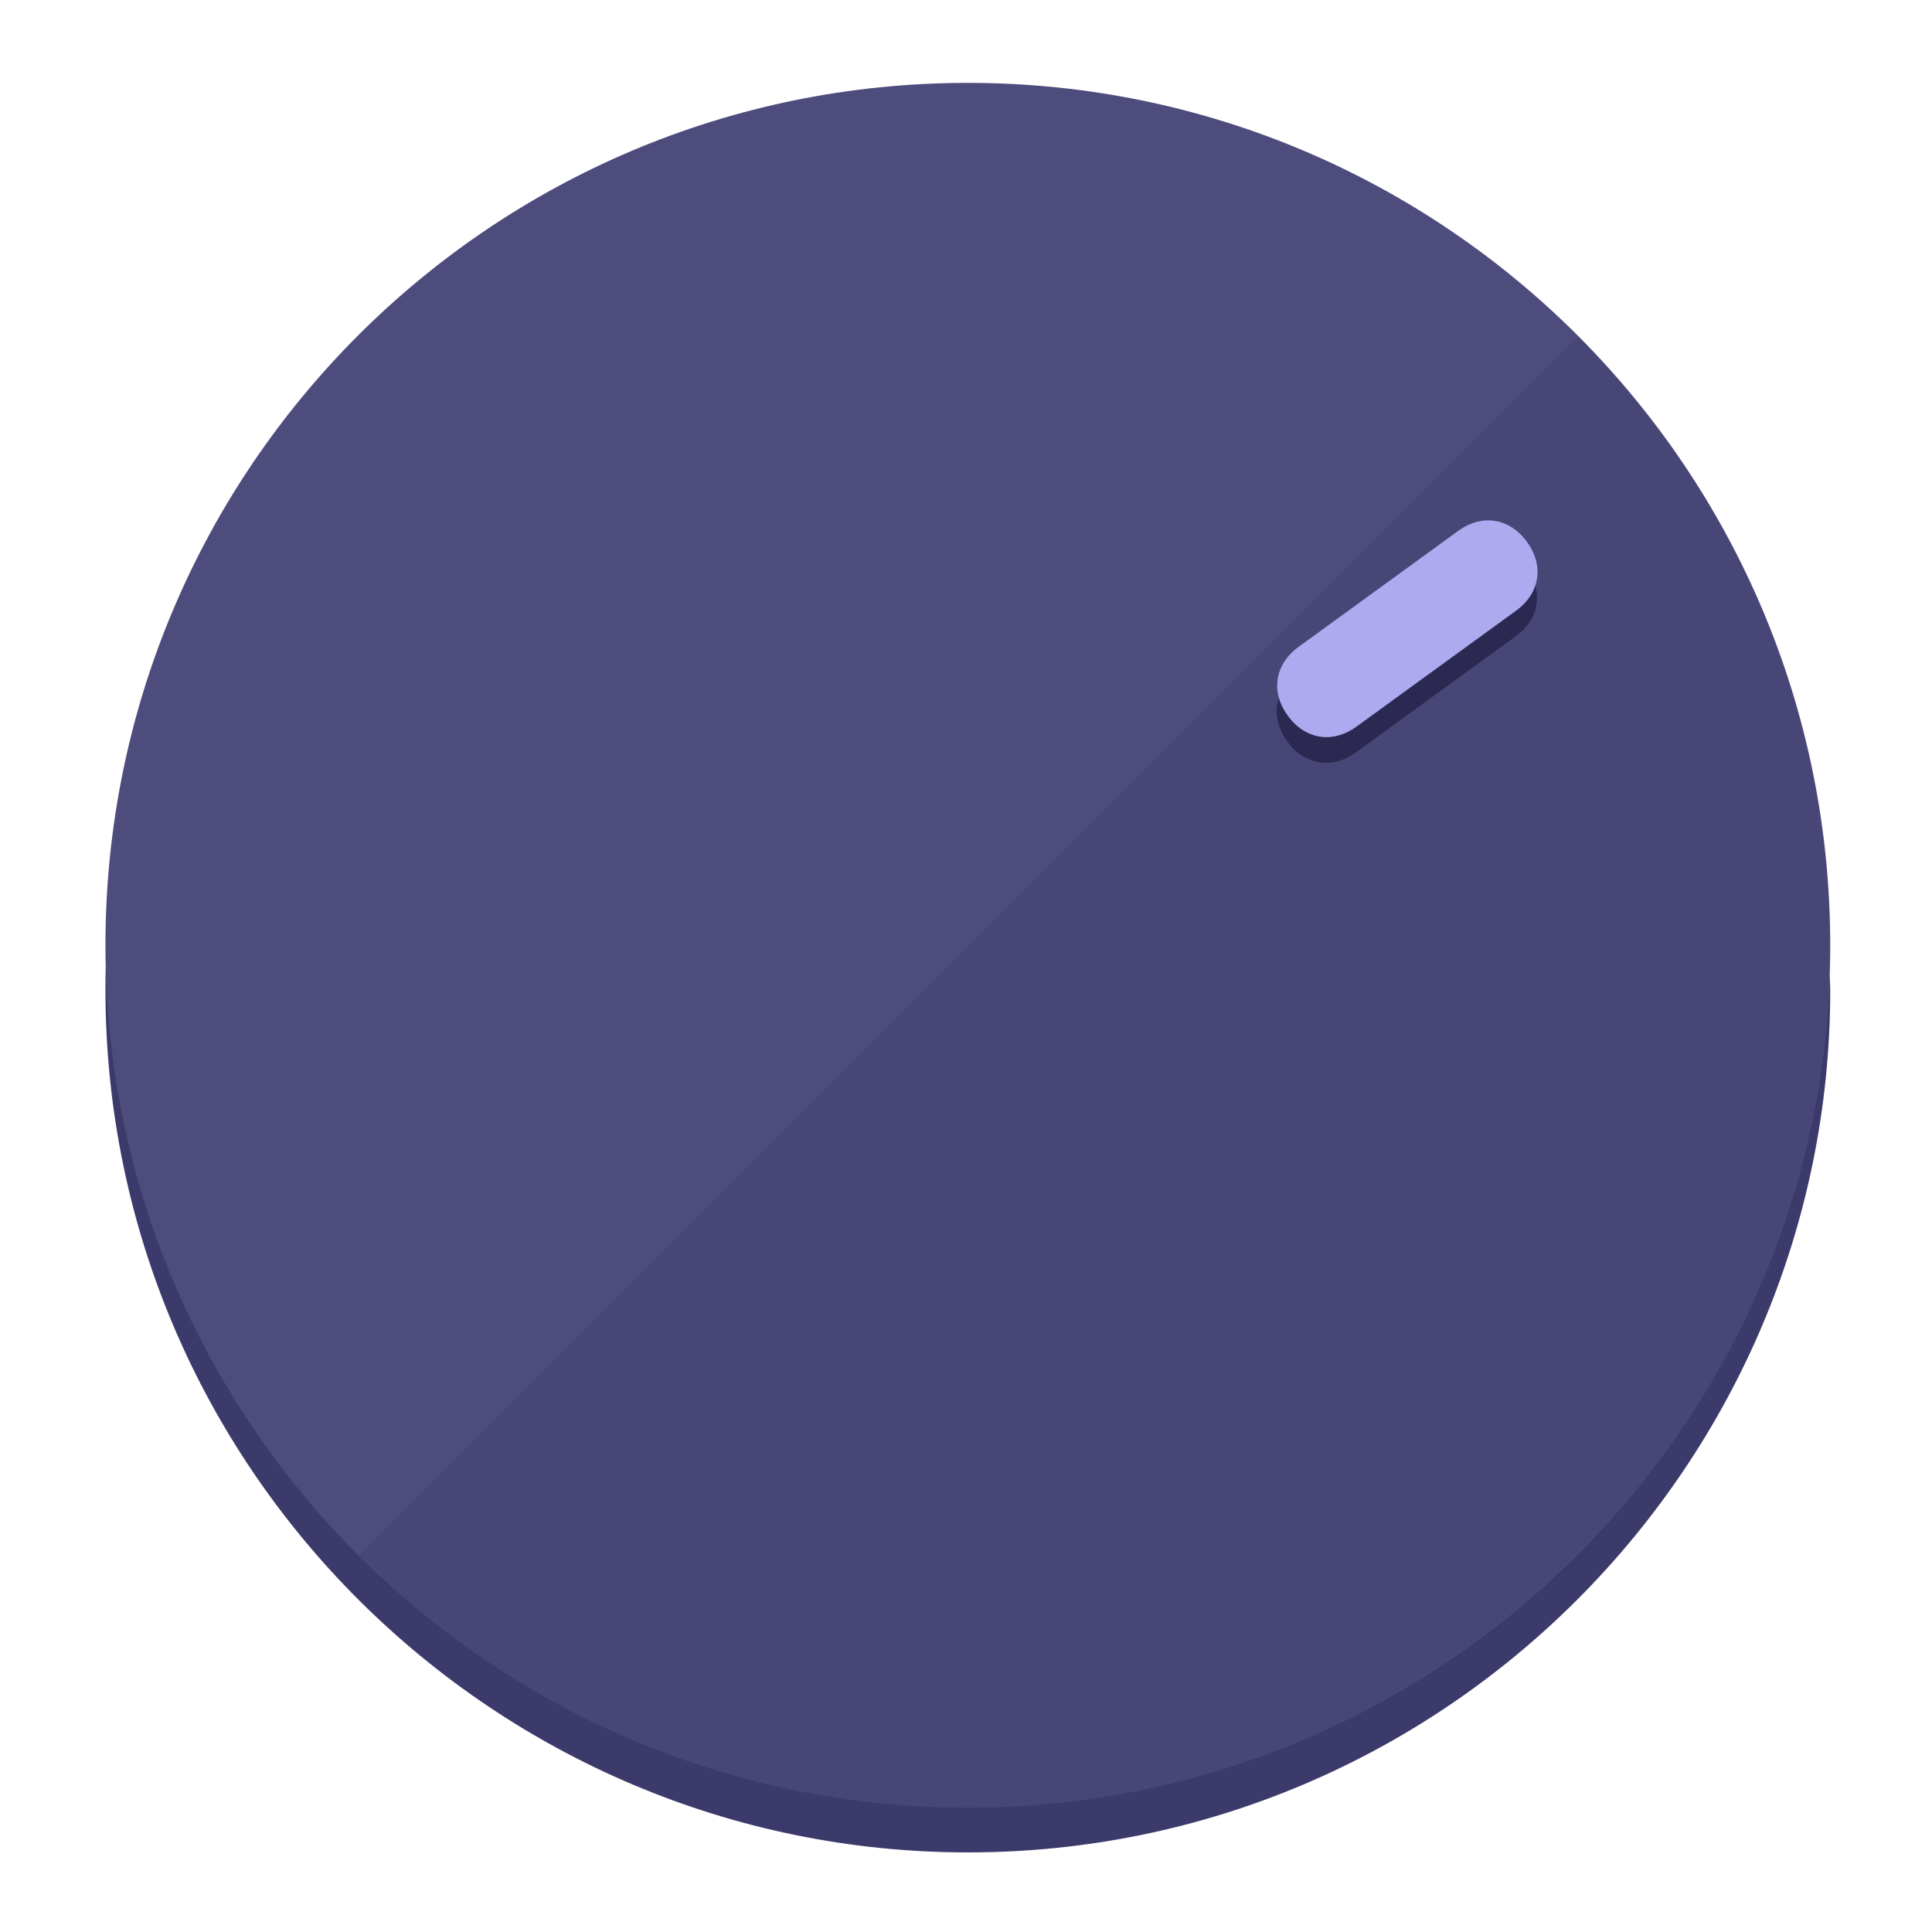
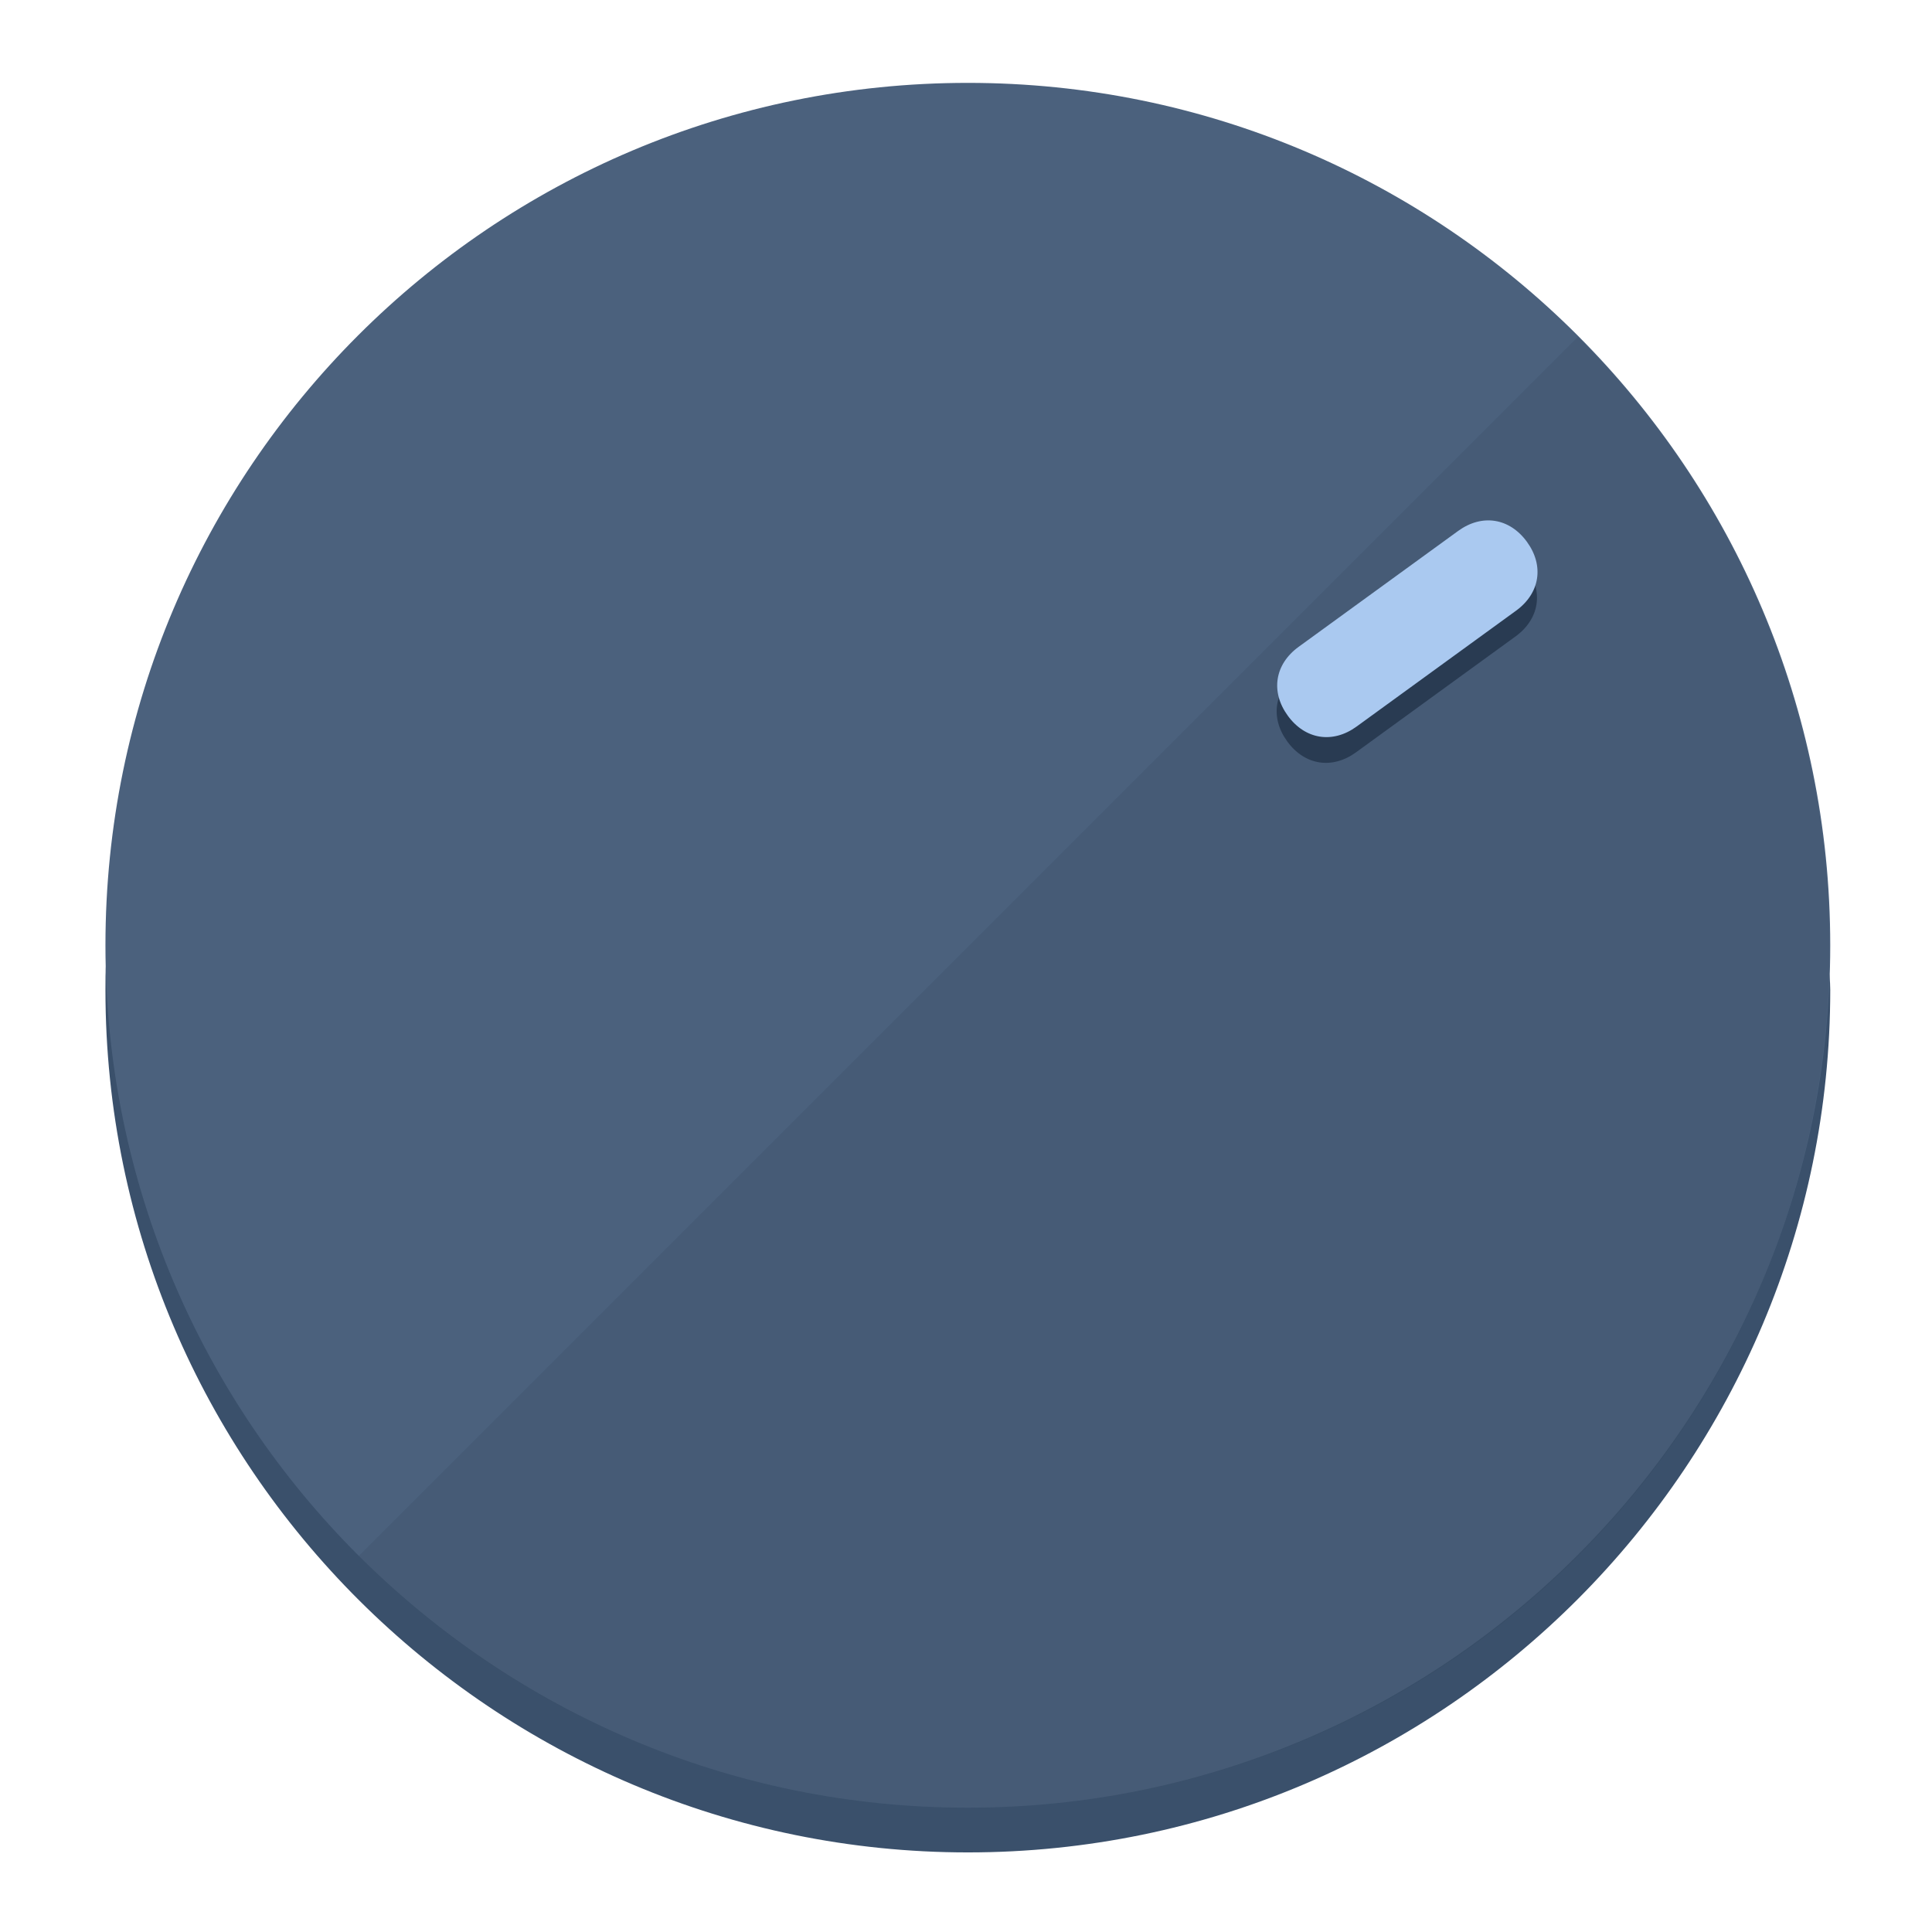
<svg xmlns="http://www.w3.org/2000/svg" height="120px" width="120px" version="1.1" id="Layer_1" viewBox="0 0 496.8 496.8" xml:space="preserve">
  <defs id="defs23" />
  <g id="g3158">
-     <path style="display:inline;fill:#3C3A6B;fill-opacity:1;stroke-width:1.584" d="m 248.875,445.92 c 116.582,0 212.89,-91.238 220.493,-205.286 0,5.069 1.267,8.87 1.267,13.939 0,121.651 -98.842,221.76 -221.76,221.76 -121.651,0 -221.76,-98.842 -221.76,-221.76 0,-5.069 0,-8.87 1.267,-13.939 7.603,114.048 103.91,205.286 220.493,205.286 z" id="path8" />
-     <circle style="display:inline;fill:#4E4B7D;fill-opacity:1;stroke-width:1.584" cx="248.875" cy="243.071" r="221.76" id="circle12" />
-     <path style="display:inline;fill:#2B2952;fill-opacity:0.154;stroke-width:1.587" d="m 405.744,86.606 c 86.308,86.308 86.308,227.193 0,313.5 -86.308,86.308 -227.193,86.308 -313.5,0" id="path14" />
+     <path style="display:inline;fill:#3A506B;fill-opacity:1;stroke-width:1.584" d="m 248.875,445.92 c 116.582,0 212.89,-91.238 220.493,-205.286 0,5.069 1.267,8.87 1.267,13.939 0,121.651 -98.842,221.76 -221.76,221.76 -121.651,0 -221.76,-98.842 -221.76,-221.76 0,-5.069 0,-8.87 1.267,-13.939 7.603,114.048 103.91,205.286 220.493,205.286 z" id="path8" />
+     <circle style="display:inline;fill:#4B617D;fill-opacity:1;stroke-width:1.584" cx="248.875" cy="243.071" r="221.76" id="circle12" />
+     <path style="display:inline;fill:#293B52;fill-opacity:0.154;stroke-width:1.587" d="m 405.744,86.606 c 86.308,86.308 86.308,227.193 0,313.5 -86.308,86.308 -227.193,86.308 -313.5,0" id="path14" />
  </g>
  <g id="g3198">
    <circle style="display:none;fill:#000000;fill-opacity:0;stroke-width:1.584" cx="343.108" cy="-57.84" r="221.76" id="circle12-3" transform="rotate(54)" />
-     <path style="display:inline;fill:#2B2952;fill-opacity:1;stroke-width:1.584" d="m 348.699,193.447 c -6.151,4.469 -13.231,3.348 -17.7,-2.803 v 0 c -4.469,-6.151 -3.348,-13.231 2.803,-17.7 l 41.007,-29.794 c 6.151,-4.469 13.231,-3.348 17.7,2.803 v 0 c 4.469,6.151 3.348,13.231 -2.803,17.7 z" id="path3789" />
-     <path style="display:inline;fill:#AEAAF0;stroke-width:1.584" d="m 348.836,186.828 c -6.151,4.469 -13.231,3.348 -17.7,-2.803 v 0 c -4.469,-6.151 -3.348,-13.231 2.803,-17.7 l 41.007,-29.794 c 6.151,-4.469 13.231,-3.348 17.7,2.803 v 0 c 4.469,6.151 3.348,13.231 -2.803,17.7 z" id="path915" />
+     <path style="display:inline;fill:#293B52;fill-opacity:1;stroke-width:1.584" d="m 348.699,193.447 c -6.151,4.469 -13.231,3.348 -17.7,-2.803 v 0 c -4.469,-6.151 -3.348,-13.231 2.803,-17.7 l 41.007,-29.794 c 6.151,-4.469 13.231,-3.348 17.7,2.803 v 0 c 4.469,6.151 3.348,13.231 -2.803,17.7 z" id="path3789" />
+     <path style="display:inline;fill:#AAC9F0;stroke-width:1.584" d="m 348.836,186.828 c -6.151,4.469 -13.231,3.348 -17.7,-2.803 v 0 c -4.469,-6.151 -3.348,-13.231 2.803,-17.7 l 41.007,-29.794 c 6.151,-4.469 13.231,-3.348 17.7,2.803 v 0 c 4.469,6.151 3.348,13.231 -2.803,17.7 z" id="path915" />
  </g>
</svg>
